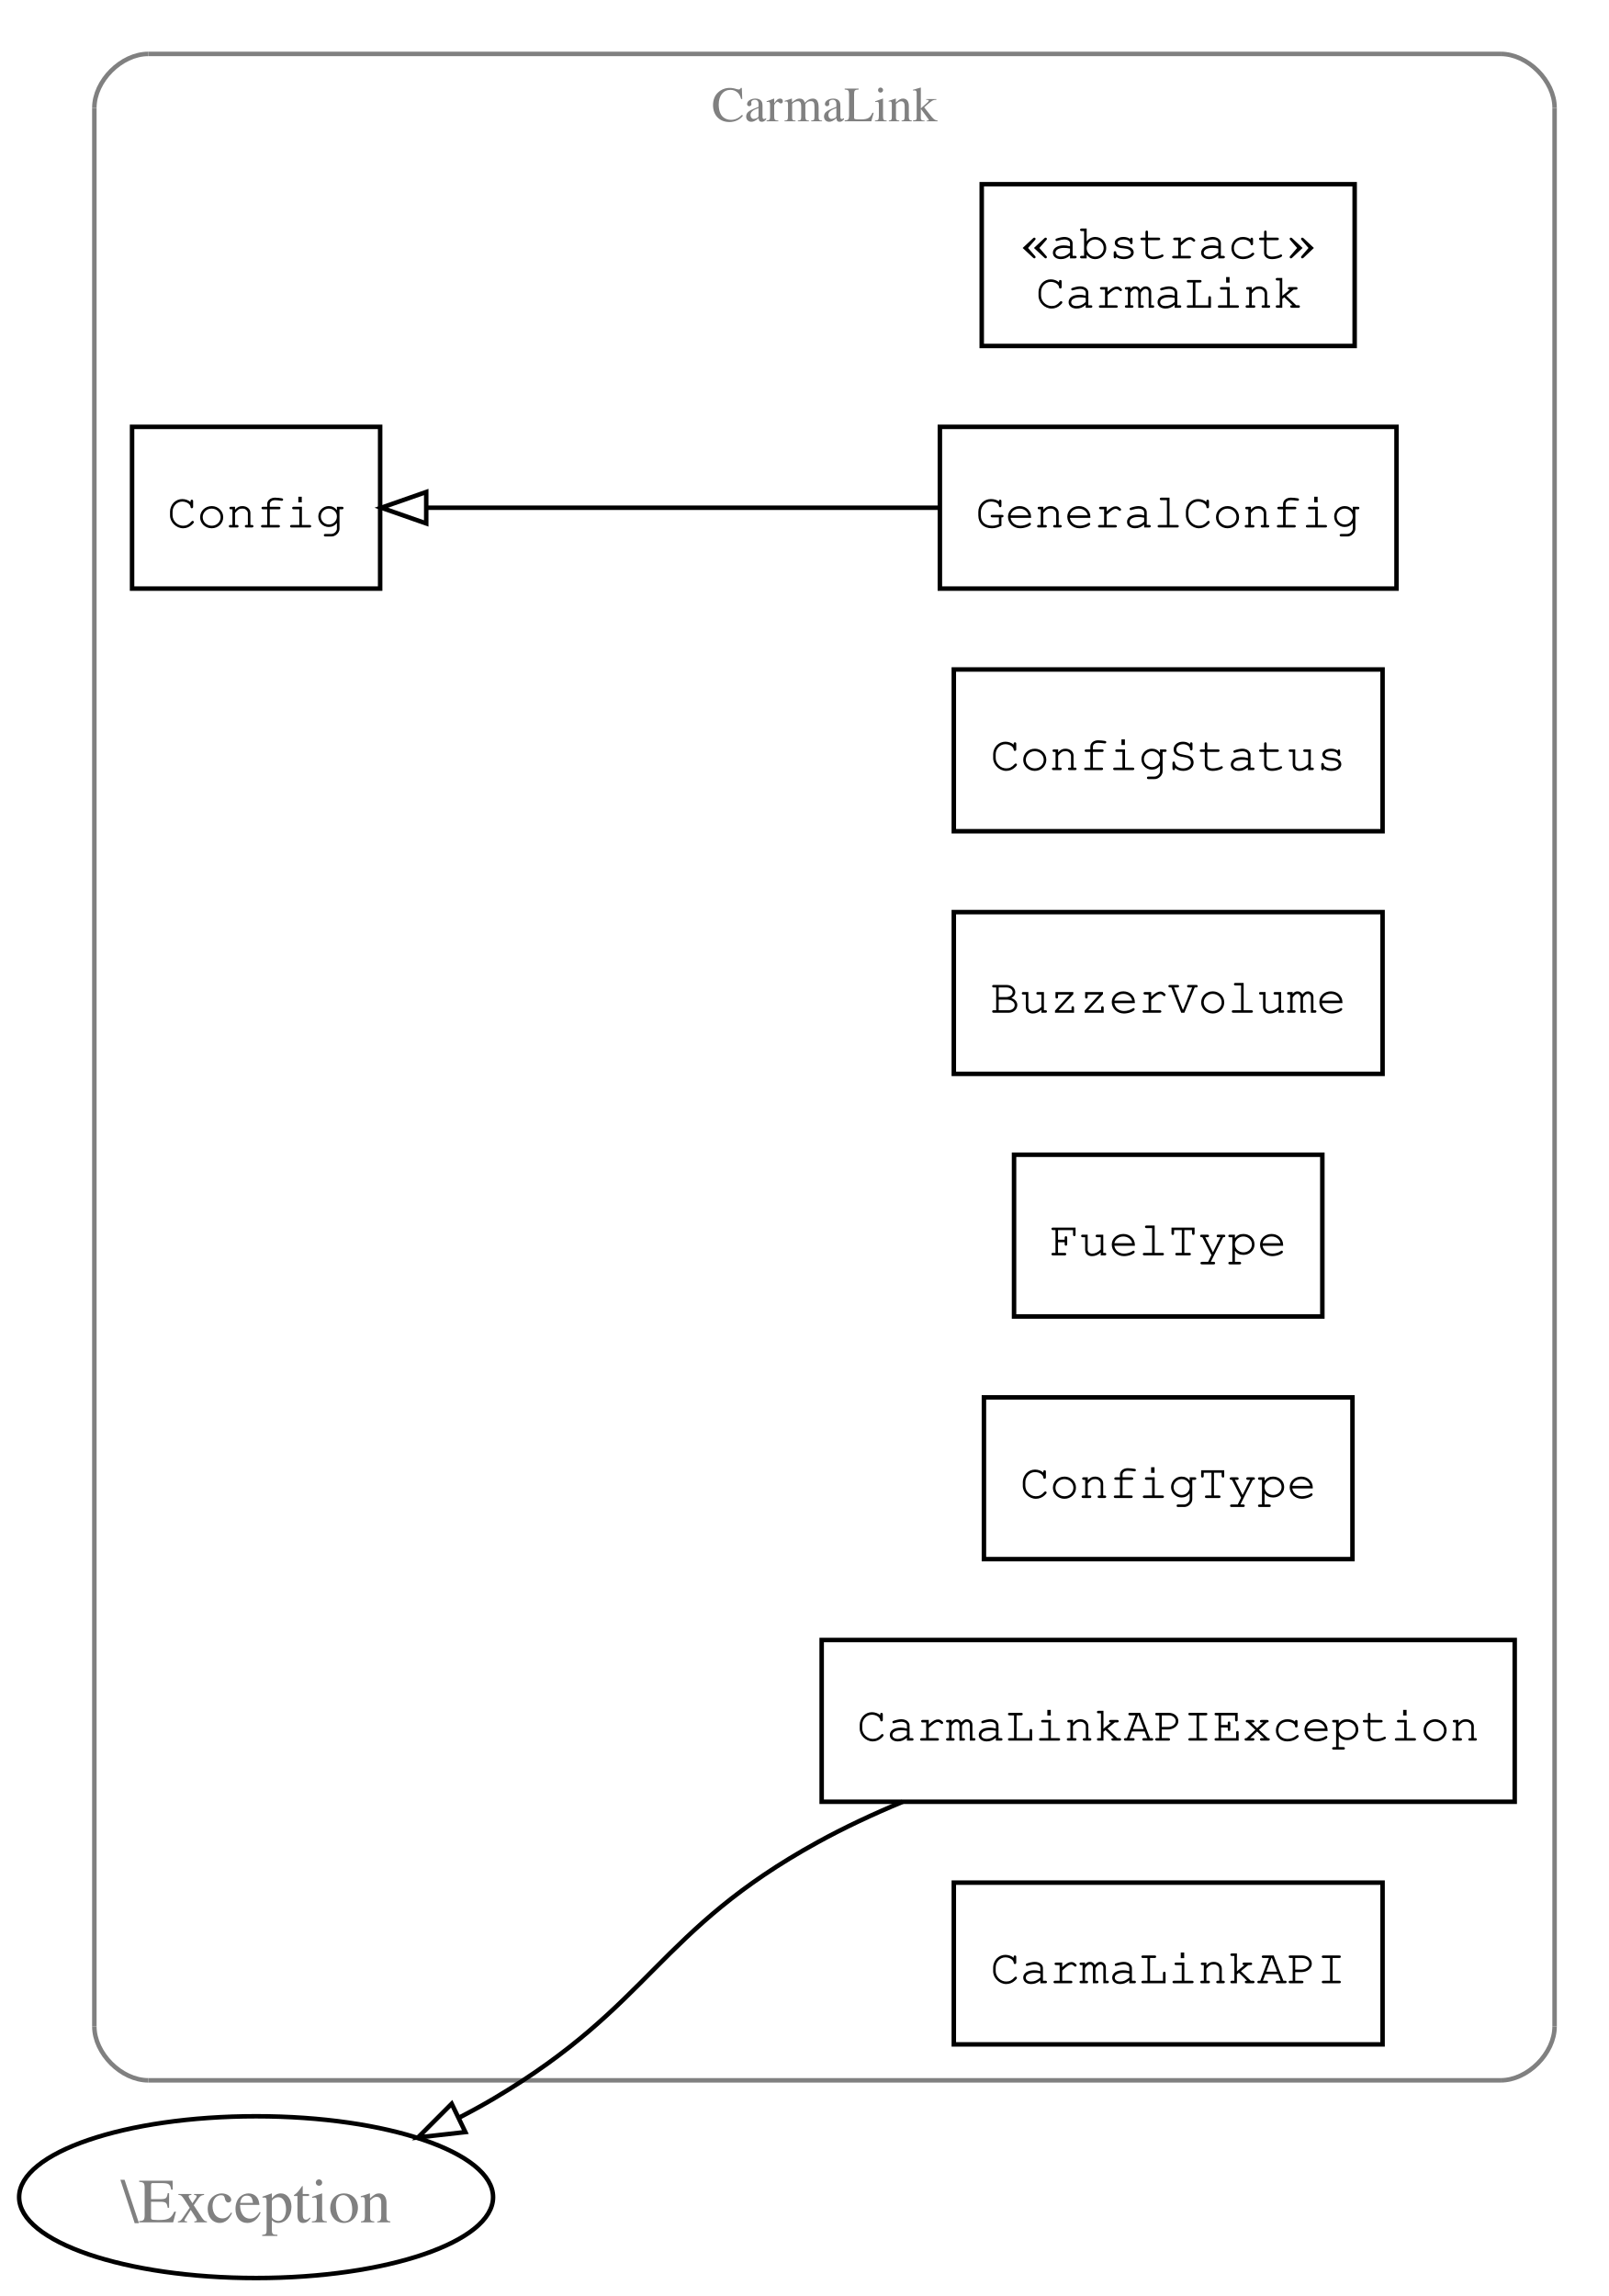
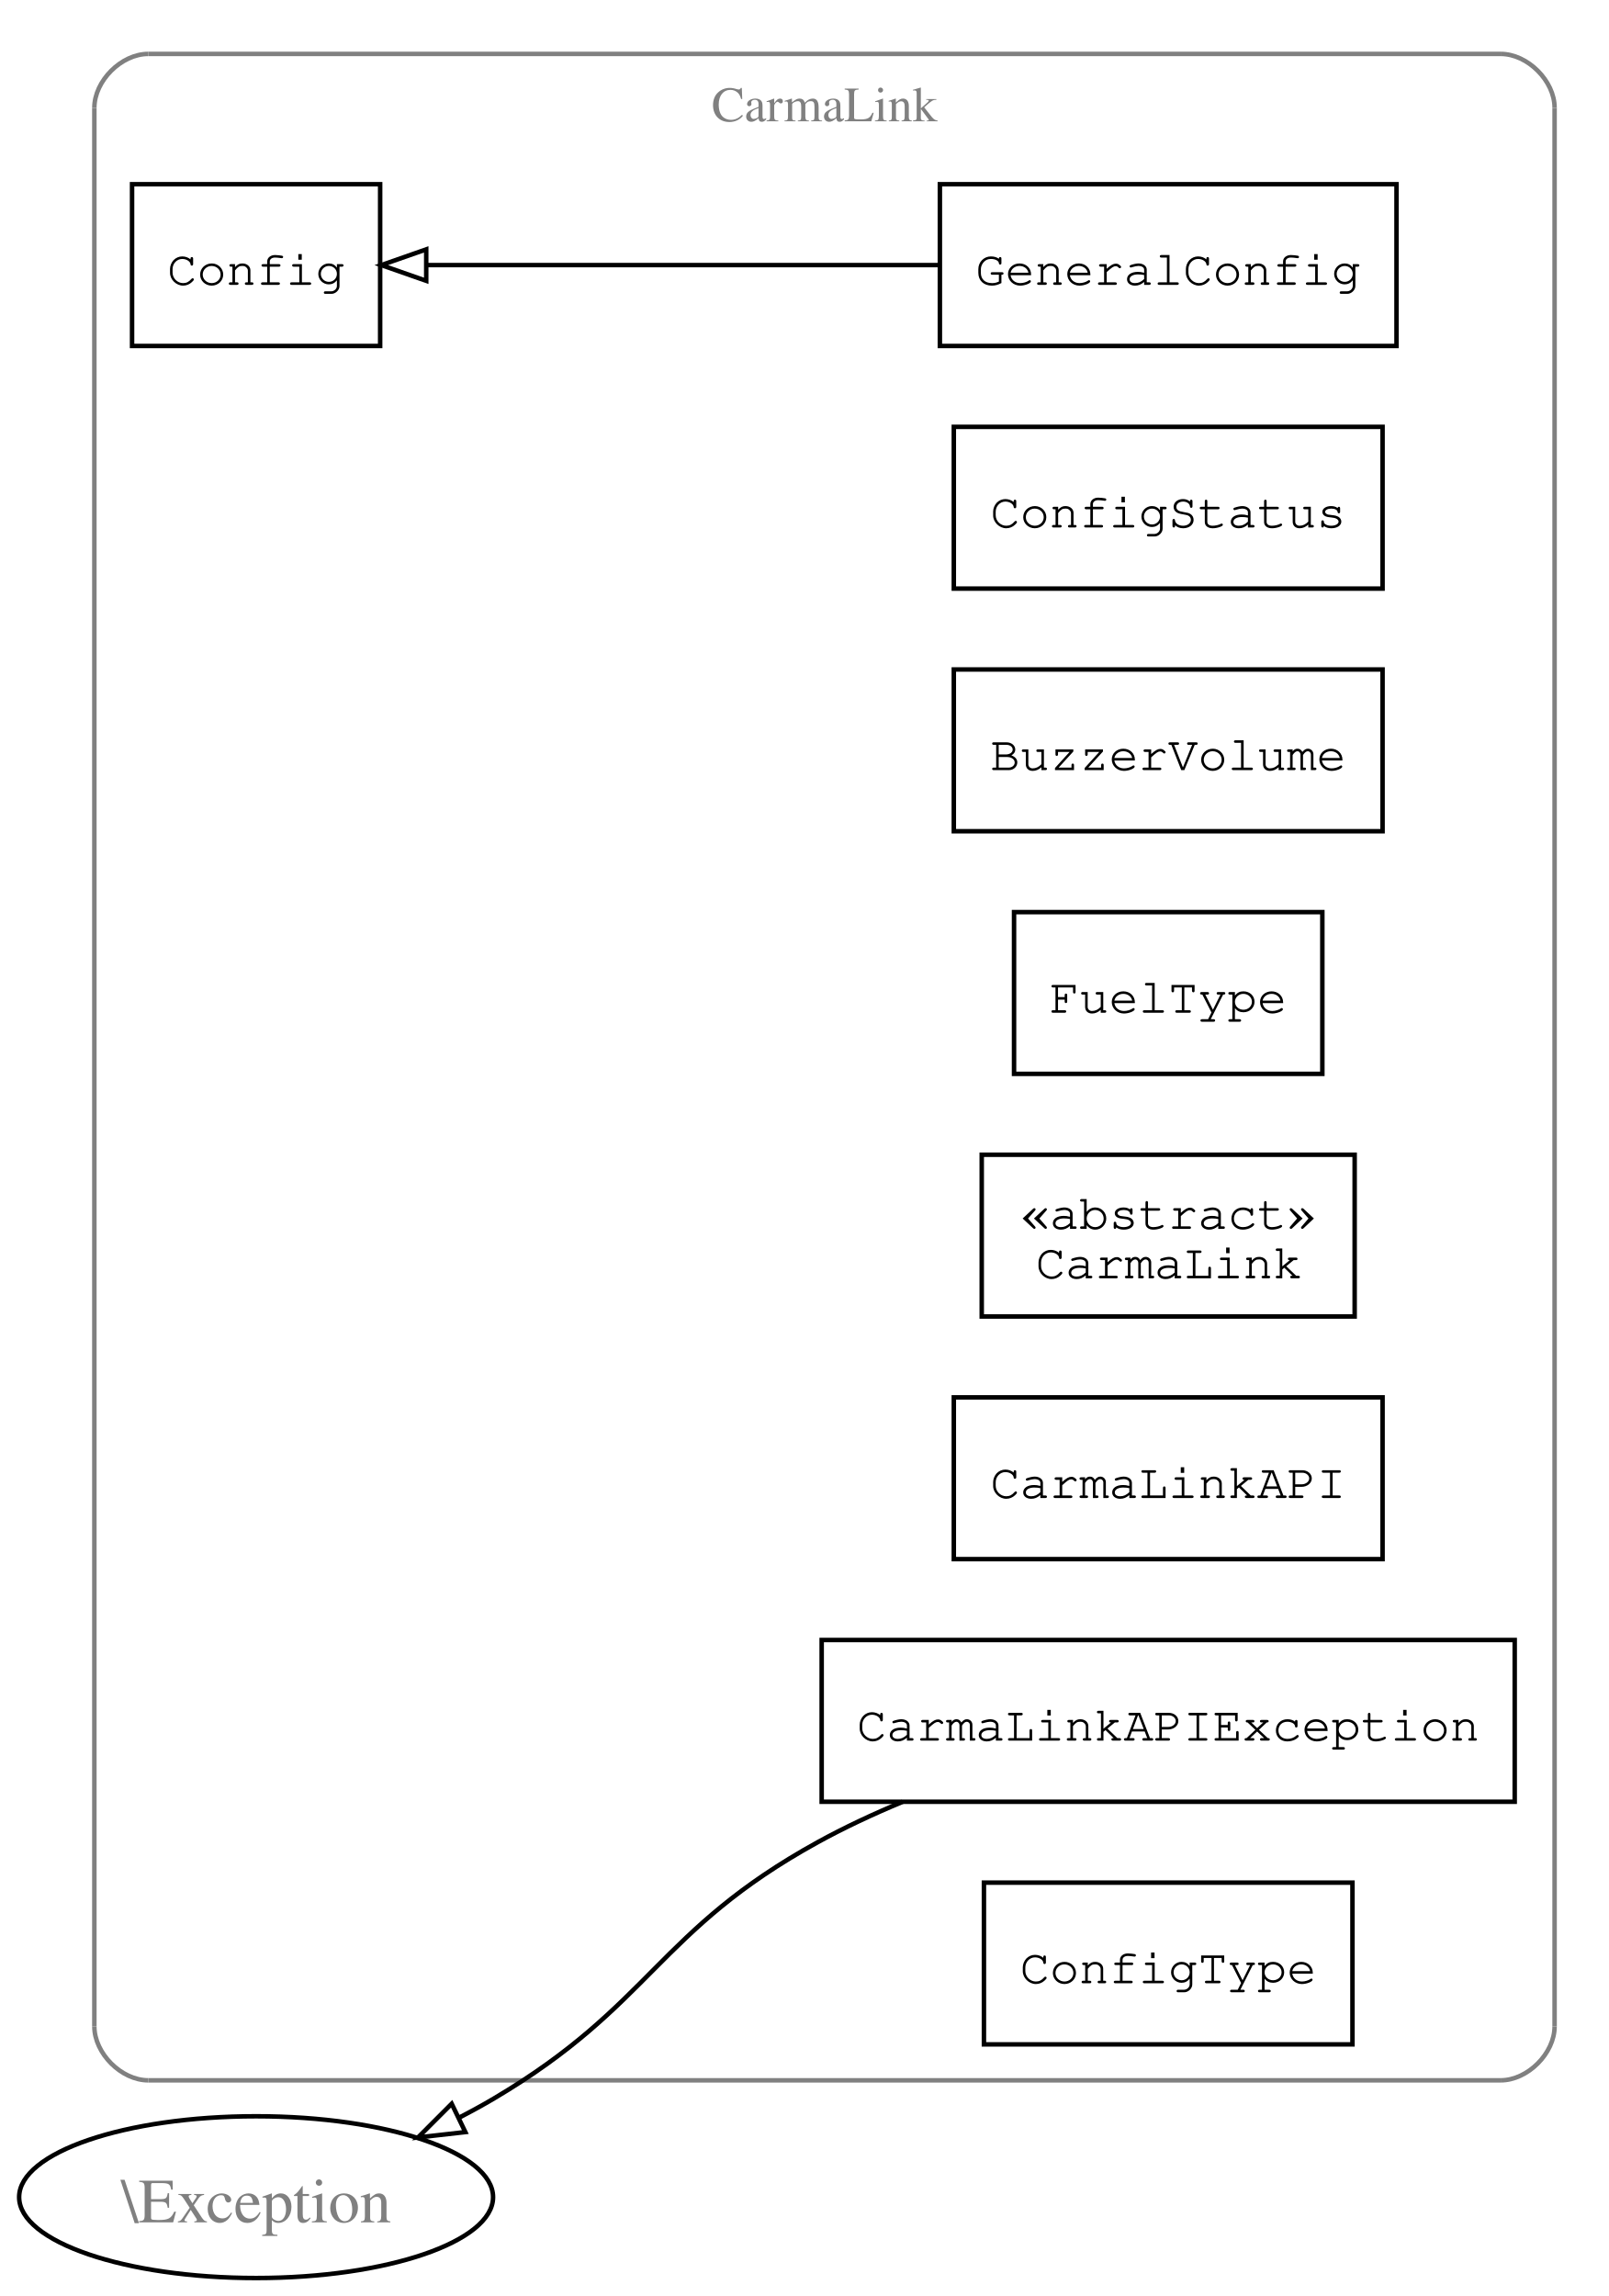
<svg xmlns="http://www.w3.org/2000/svg" xmlns:xlink="http://www.w3.org/1999/xlink" width="358pt" height="511pt" viewBox="0.00 0.00 358.00 511.00">
  <g id="graph1" class="graph" transform="scale(1 1) rotate(0) translate(4 507)">
    <polygon fill="white" stroke="white" points="-4,5 -4,-507 355,-507 355,5 -4,5" />
    <g id="graph2" class="cluster">
      <polyline fill="none" stroke="gray" points="29,-44 330,-44 " />
      <path fill="none" stroke="gray" d="M330,-44C336,-44 342,-50 342,-56" />
      <polyline fill="none" stroke="gray" points="342,-56 342,-483 " />
      <path fill="none" stroke="gray" d="M342,-483C342,-489 336,-495 330,-495" />
      <polyline fill="none" stroke="gray" points="330,-495 29,-495 " />
      <path fill="none" stroke="gray" d="M29,-495C23,-495 17,-489 17,-483" />
      <polyline fill="none" stroke="gray" points="17,-483 17,-56 " />
      <path fill="none" stroke="gray" d="M17,-56C17,-50 23,-44 29,-44" />
      <text text-anchor="middle" x="179.5" y="-480" font-family="Times,serif" font-size="11.00" fill="gray">CarmaLink</text>
    </g>
    <g id="node2" class="node">
-       <a xlink:href="CarmaLinkAPI.html" xlink:title="«abstract»&lt;br/&gt;CarmaLink" target="_parent">
-         <polygon fill="none" stroke="black" points="297.5,-466 214.5,-466 214.5,-430 297.5,-430 297.5,-466" />
-         <text text-anchor="start" x="223" y="-449.5" font-family="Courier,monospace" font-size="11.00">«abstract»</text>
-         <text text-anchor="start" x="226.5" y="-438.5" font-family="Courier,monospace" font-size="11.00">CarmaLink</text>
-       </a>
-     </g>
-     <g id="node3" class="node">
      <a xlink:href="CarmaLinkAPI.html" xlink:title="CarmaLinkAPIException" target="_parent">
        <polygon fill="none" stroke="black" points="333.123,-142 178.877,-142 178.877,-106 333.123,-106 333.123,-142" />
        <text text-anchor="middle" x="256" y="-119.6" font-family="Courier,monospace" font-size="11.00">CarmaLinkAPIException</text>
      </a>
    </g>
    <g id="node12" class="node">
      <ellipse fill="none" stroke="black" cx="53" cy="-18" rx="52.742" ry="18" />
      <text text-anchor="middle" x="53" y="-12.4" font-family="Times,serif" font-size="14.00" fill="gray">\Exception</text>
    </g>
    <g id="edge3" class="edge">
      <path fill="none" stroke="black" d="M196.902,-105.989C190.386,-103.28 183.956,-100.281 178,-97 142.25,-77.309 141.112,-60.806 106,-40 103.51,-38.524 100.902,-37.096 98.237,-35.725" />
      <polygon fill="none" stroke="black" points="99.571,-32.482 89.043,-31.291 96.53,-38.787 99.571,-32.482" />
    </g>
+     <g id="node3" class="node">
+       <a xlink:href="CarmaLinkAPI.html" xlink:title="ConfigStatus" target="_parent">
+         <polygon fill="none" stroke="black" points="303.713,-412 208.287,-412 208.287,-376 303.713,-376 303.713,-412" />
+         <text text-anchor="middle" x="256" y="-389.6" font-family="Courier,monospace" font-size="11.00">ConfigStatus</text>
+       </a>
+     </g>
    <g id="node4" class="node">
-       <a xlink:href="CarmaLinkAPI.html" xlink:title="ConfigStatus" target="_parent">
+       <a xlink:href="CarmaLinkAPI.html" xlink:title="BuzzerVolume" target="_parent">
        <polygon fill="none" stroke="black" points="303.713,-358 208.287,-358 208.287,-322 303.713,-322 303.713,-358" />
-         <text text-anchor="middle" x="256" y="-335.6" font-family="Courier,monospace" font-size="11.00">ConfigStatus</text>
+         <text text-anchor="middle" x="256" y="-335.6" font-family="Courier,monospace" font-size="11.00">BuzzerVolume</text>
      </a>
    </g>
    <g id="node5" class="node">
-       <a xlink:href="CarmaLinkAPI.html" xlink:title="BuzzerVolume" target="_parent">
-         <polygon fill="none" stroke="black" points="303.713,-304 208.287,-304 208.287,-268 303.713,-268 303.713,-304" />
-         <text text-anchor="middle" x="256" y="-281.6" font-family="Courier,monospace" font-size="11.00">BuzzerVolume</text>
+       <a xlink:href="CarmaLinkAPI.html" xlink:title="FuelType" target="_parent">
+         <polygon fill="none" stroke="black" points="290.309,-304 221.691,-304 221.691,-268 290.309,-268 290.309,-304" />
+         <text text-anchor="middle" x="256" y="-281.6" font-family="Courier,monospace" font-size="11.00">FuelType</text>
      </a>
    </g>
    <g id="node6" class="node">
-       <a xlink:href="CarmaLinkAPI.html" xlink:title="FuelType" target="_parent">
-         <polygon fill="none" stroke="black" points="290.309,-250 221.691,-250 221.691,-214 290.309,-214 290.309,-250" />
-         <text text-anchor="middle" x="256" y="-227.6" font-family="Courier,monospace" font-size="11.00">FuelType</text>
+       <a xlink:href="lib.CarmaLink.html" xlink:title="«abstract»&lt;br/&gt;CarmaLink" target="_parent">
+         <polygon fill="none" stroke="black" points="297.5,-250 214.5,-250 214.5,-214 297.5,-214 297.5,-250" />
+         <text text-anchor="start" x="223" y="-233.5" font-family="Courier,monospace" font-size="11.00">«abstract»</text>
+         <text text-anchor="start" x="226.5" y="-222.5" font-family="Courier,monospace" font-size="11.00">CarmaLink</text>
      </a>
    </g>
    <g id="node7" class="node">
-       <a xlink:href="CarmaLinkAPI.html" xlink:title="ConfigType" target="_parent">
-         <polygon fill="none" stroke="black" points="297.011,-196 214.989,-196 214.989,-160 297.011,-160 297.011,-196" />
-         <text text-anchor="middle" x="256" y="-173.6" font-family="Courier,monospace" font-size="11.00">ConfigType</text>
+       <a xlink:href="lib.CarmaLinkAPI.html" xlink:title="CarmaLinkAPI" target="_parent">
+         <polygon fill="none" stroke="black" points="303.713,-196 208.287,-196 208.287,-160 303.713,-160 303.713,-196" />
+         <text text-anchor="middle" x="256" y="-173.6" font-family="Courier,monospace" font-size="11.00">CarmaLinkAPI</text>
      </a>
    </g>
    <g id="node8" class="node">
-       <a xlink:href="CarmaLinkAPI.html" xlink:title="GeneralConfig" target="_parent">
-         <polygon fill="none" stroke="black" points="306.814,-412 205.186,-412 205.186,-376 306.814,-376 306.814,-412" />
-         <text text-anchor="middle" x="256" y="-389.6" font-family="Courier,monospace" font-size="11.00">GeneralConfig</text>
+       <a xlink:href="lib.Config.html" xlink:title="Config" target="_parent">
+         <polygon fill="none" stroke="black" points="80.608,-466 25.392,-466 25.392,-430 80.608,-430 80.608,-466" />
+         <text text-anchor="middle" x="53" y="-443.6" font-family="Courier,monospace" font-size="11.00">Config</text>
      </a>
    </g>
    <g id="node9" class="node">
-       <a xlink:href="CarmaLinkAPI.html" xlink:title="Config" target="_parent">
-         <polygon fill="none" stroke="black" points="80.608,-412 25.392,-412 25.392,-376 80.608,-376 80.608,-412" />
-         <text text-anchor="middle" x="53" y="-389.6" font-family="Courier,monospace" font-size="11.00">Config</text>
+       <a xlink:href="lib.Config.html" xlink:title="GeneralConfig" target="_parent">
+         <polygon fill="none" stroke="black" points="306.814,-466 205.186,-466 205.186,-430 306.814,-430 306.814,-466" />
+         <text text-anchor="middle" x="256" y="-443.6" font-family="Courier,monospace" font-size="11.00">GeneralConfig</text>
      </a>
    </g>
    <g id="edge5" class="edge">
-       <path fill="none" stroke="black" d="M205.056,-394C169.749,-394 123.186,-394 91.139,-394" />
-       <polygon fill="none" stroke="black" points="90.864,-390.5 80.864,-394 90.864,-397.5 90.864,-390.5" />
+       <path fill="none" stroke="black" d="M205.056,-448C169.749,-448 123.186,-448 91.139,-448" />
+       <polygon fill="none" stroke="black" points="90.864,-444.5 80.864,-448 90.864,-451.5 90.864,-444.5" />
    </g>
    <g id="node10" class="node">
-       <a xlink:href="CarmaLinkAPI.html" xlink:title="CarmaLinkAPI" target="_parent">
-         <polygon fill="none" stroke="black" points="303.713,-88 208.287,-88 208.287,-52 303.713,-52 303.713,-88" />
-         <text text-anchor="middle" x="256" y="-65.6" font-family="Courier,monospace" font-size="11.00">CarmaLinkAPI</text>
+       <a xlink:href="lib.ConfigType.html" xlink:title="ConfigType" target="_parent">
+         <polygon fill="none" stroke="black" points="297.011,-88 214.989,-88 214.989,-52 297.011,-52 297.011,-88" />
+         <text text-anchor="middle" x="256" y="-65.6" font-family="Courier,monospace" font-size="11.00">ConfigType</text>
      </a>
    </g>
  </g>
</svg>
